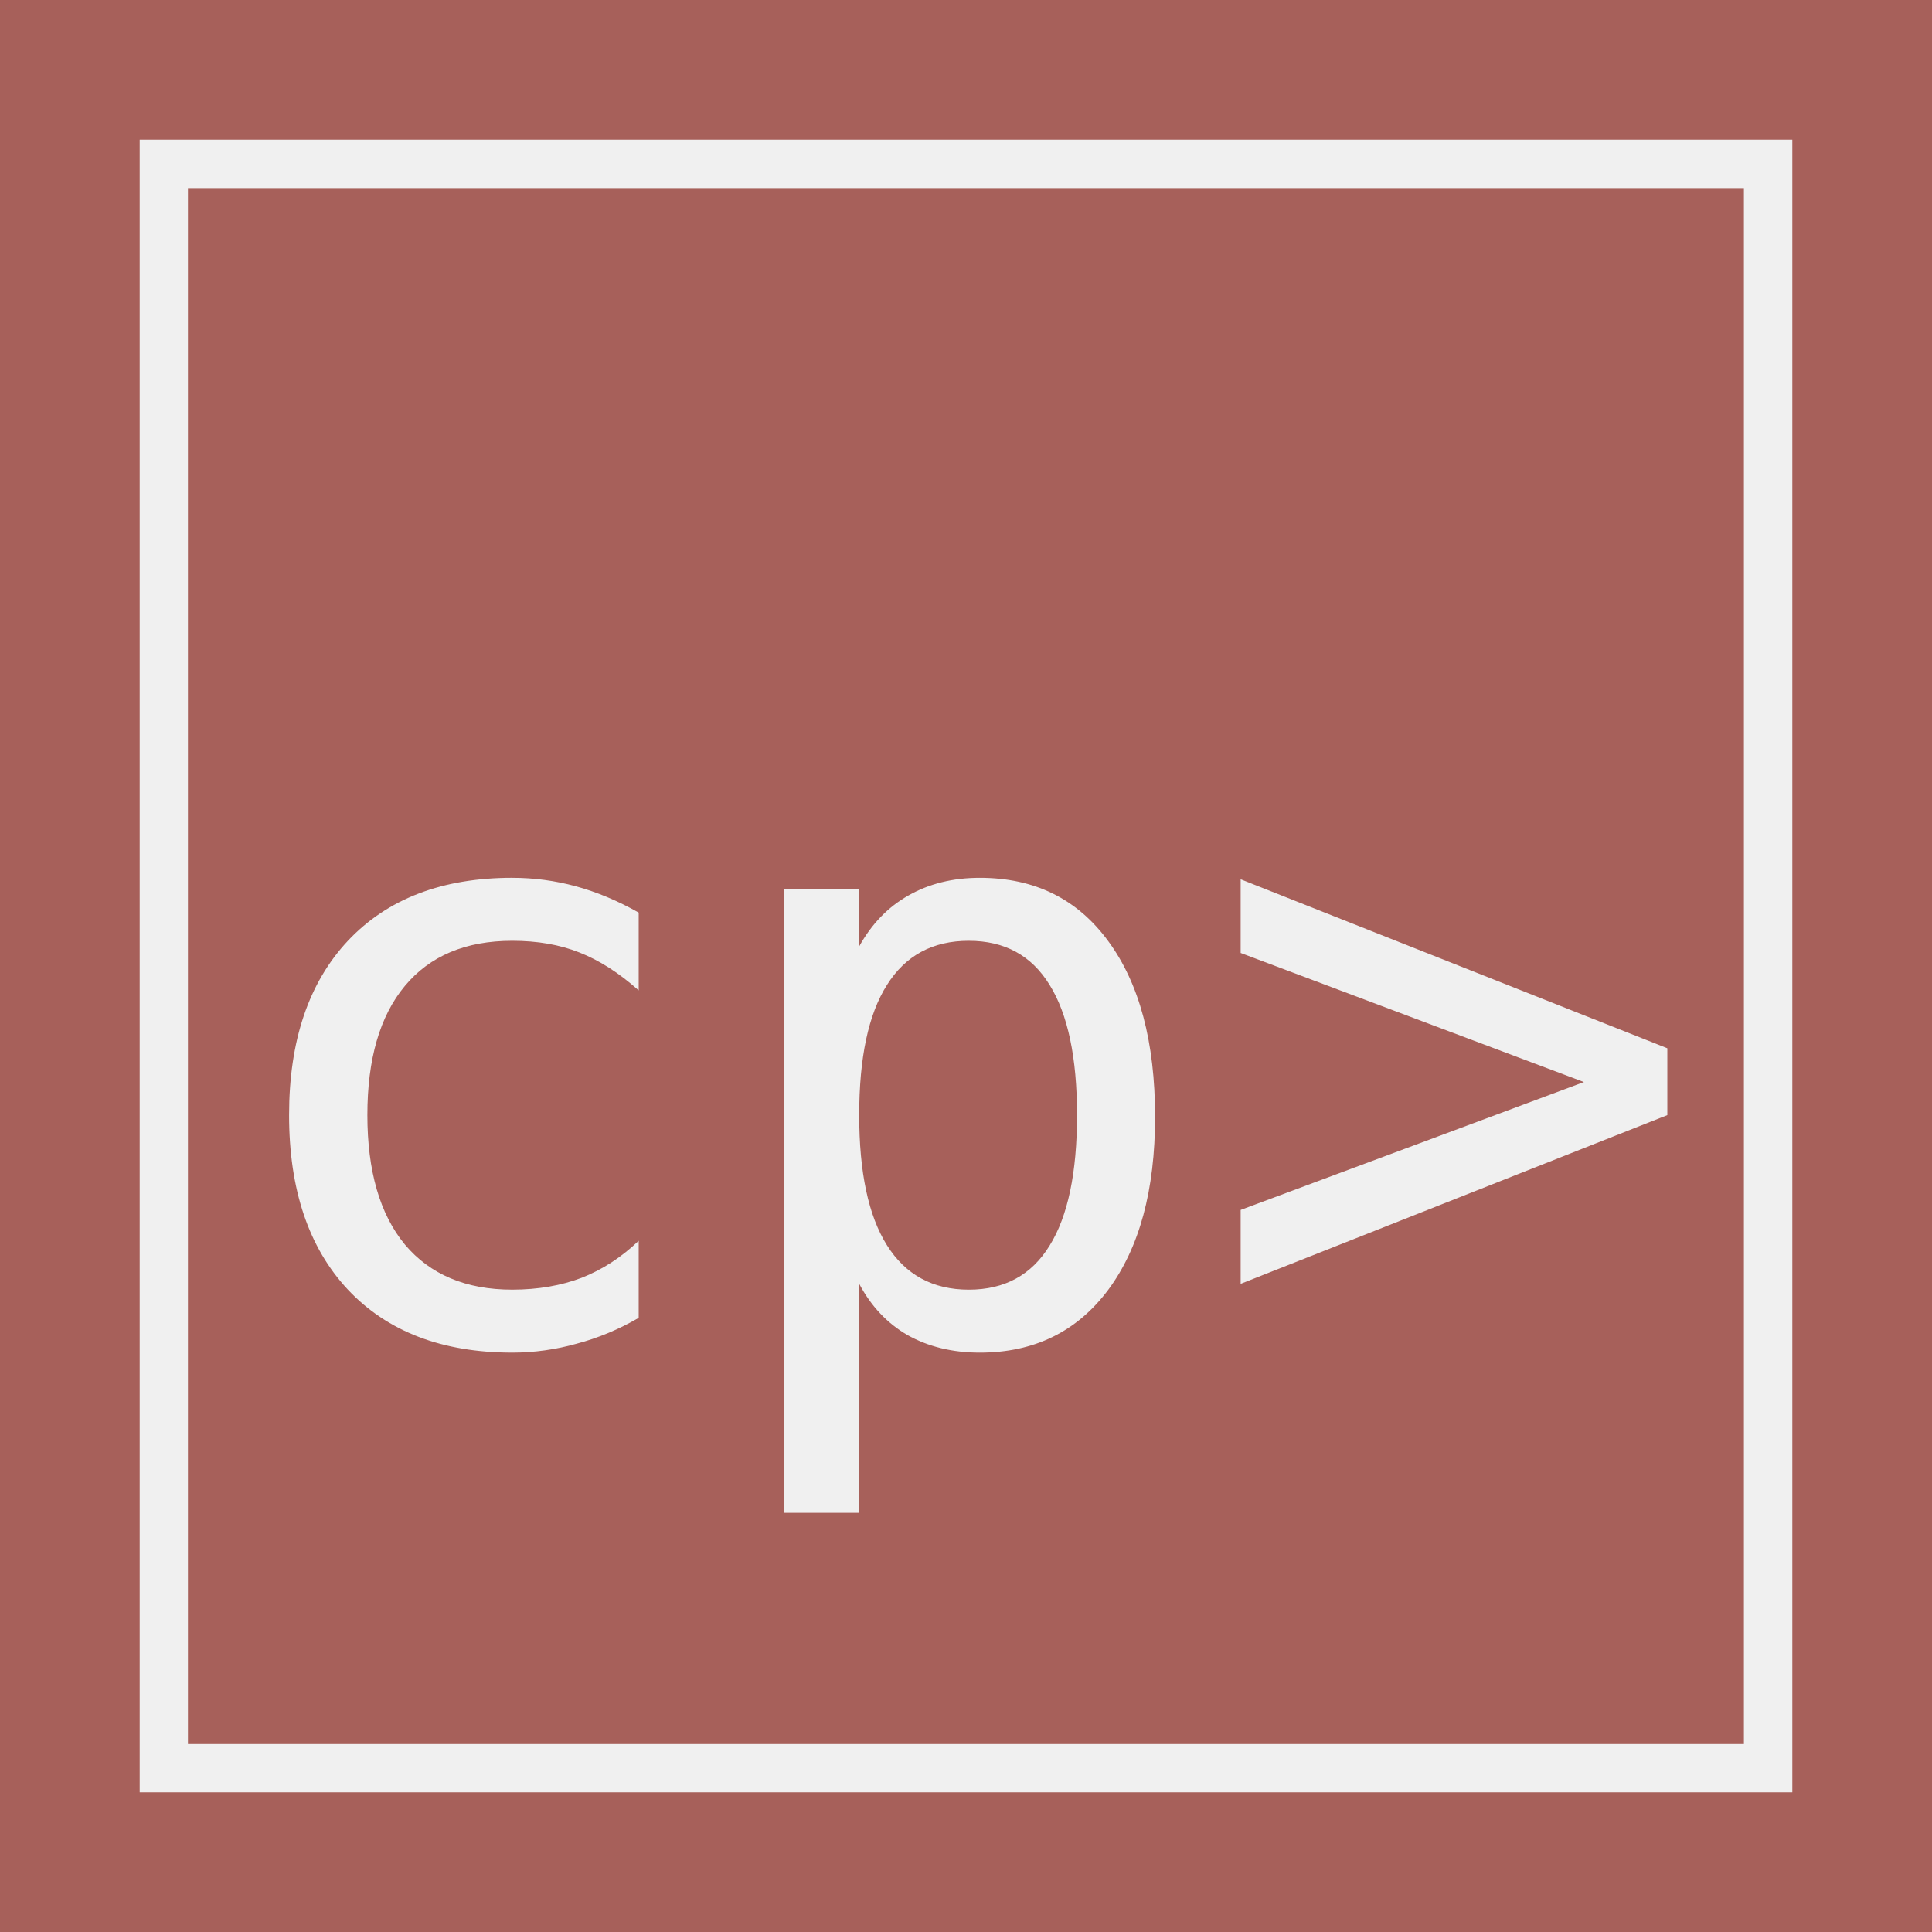
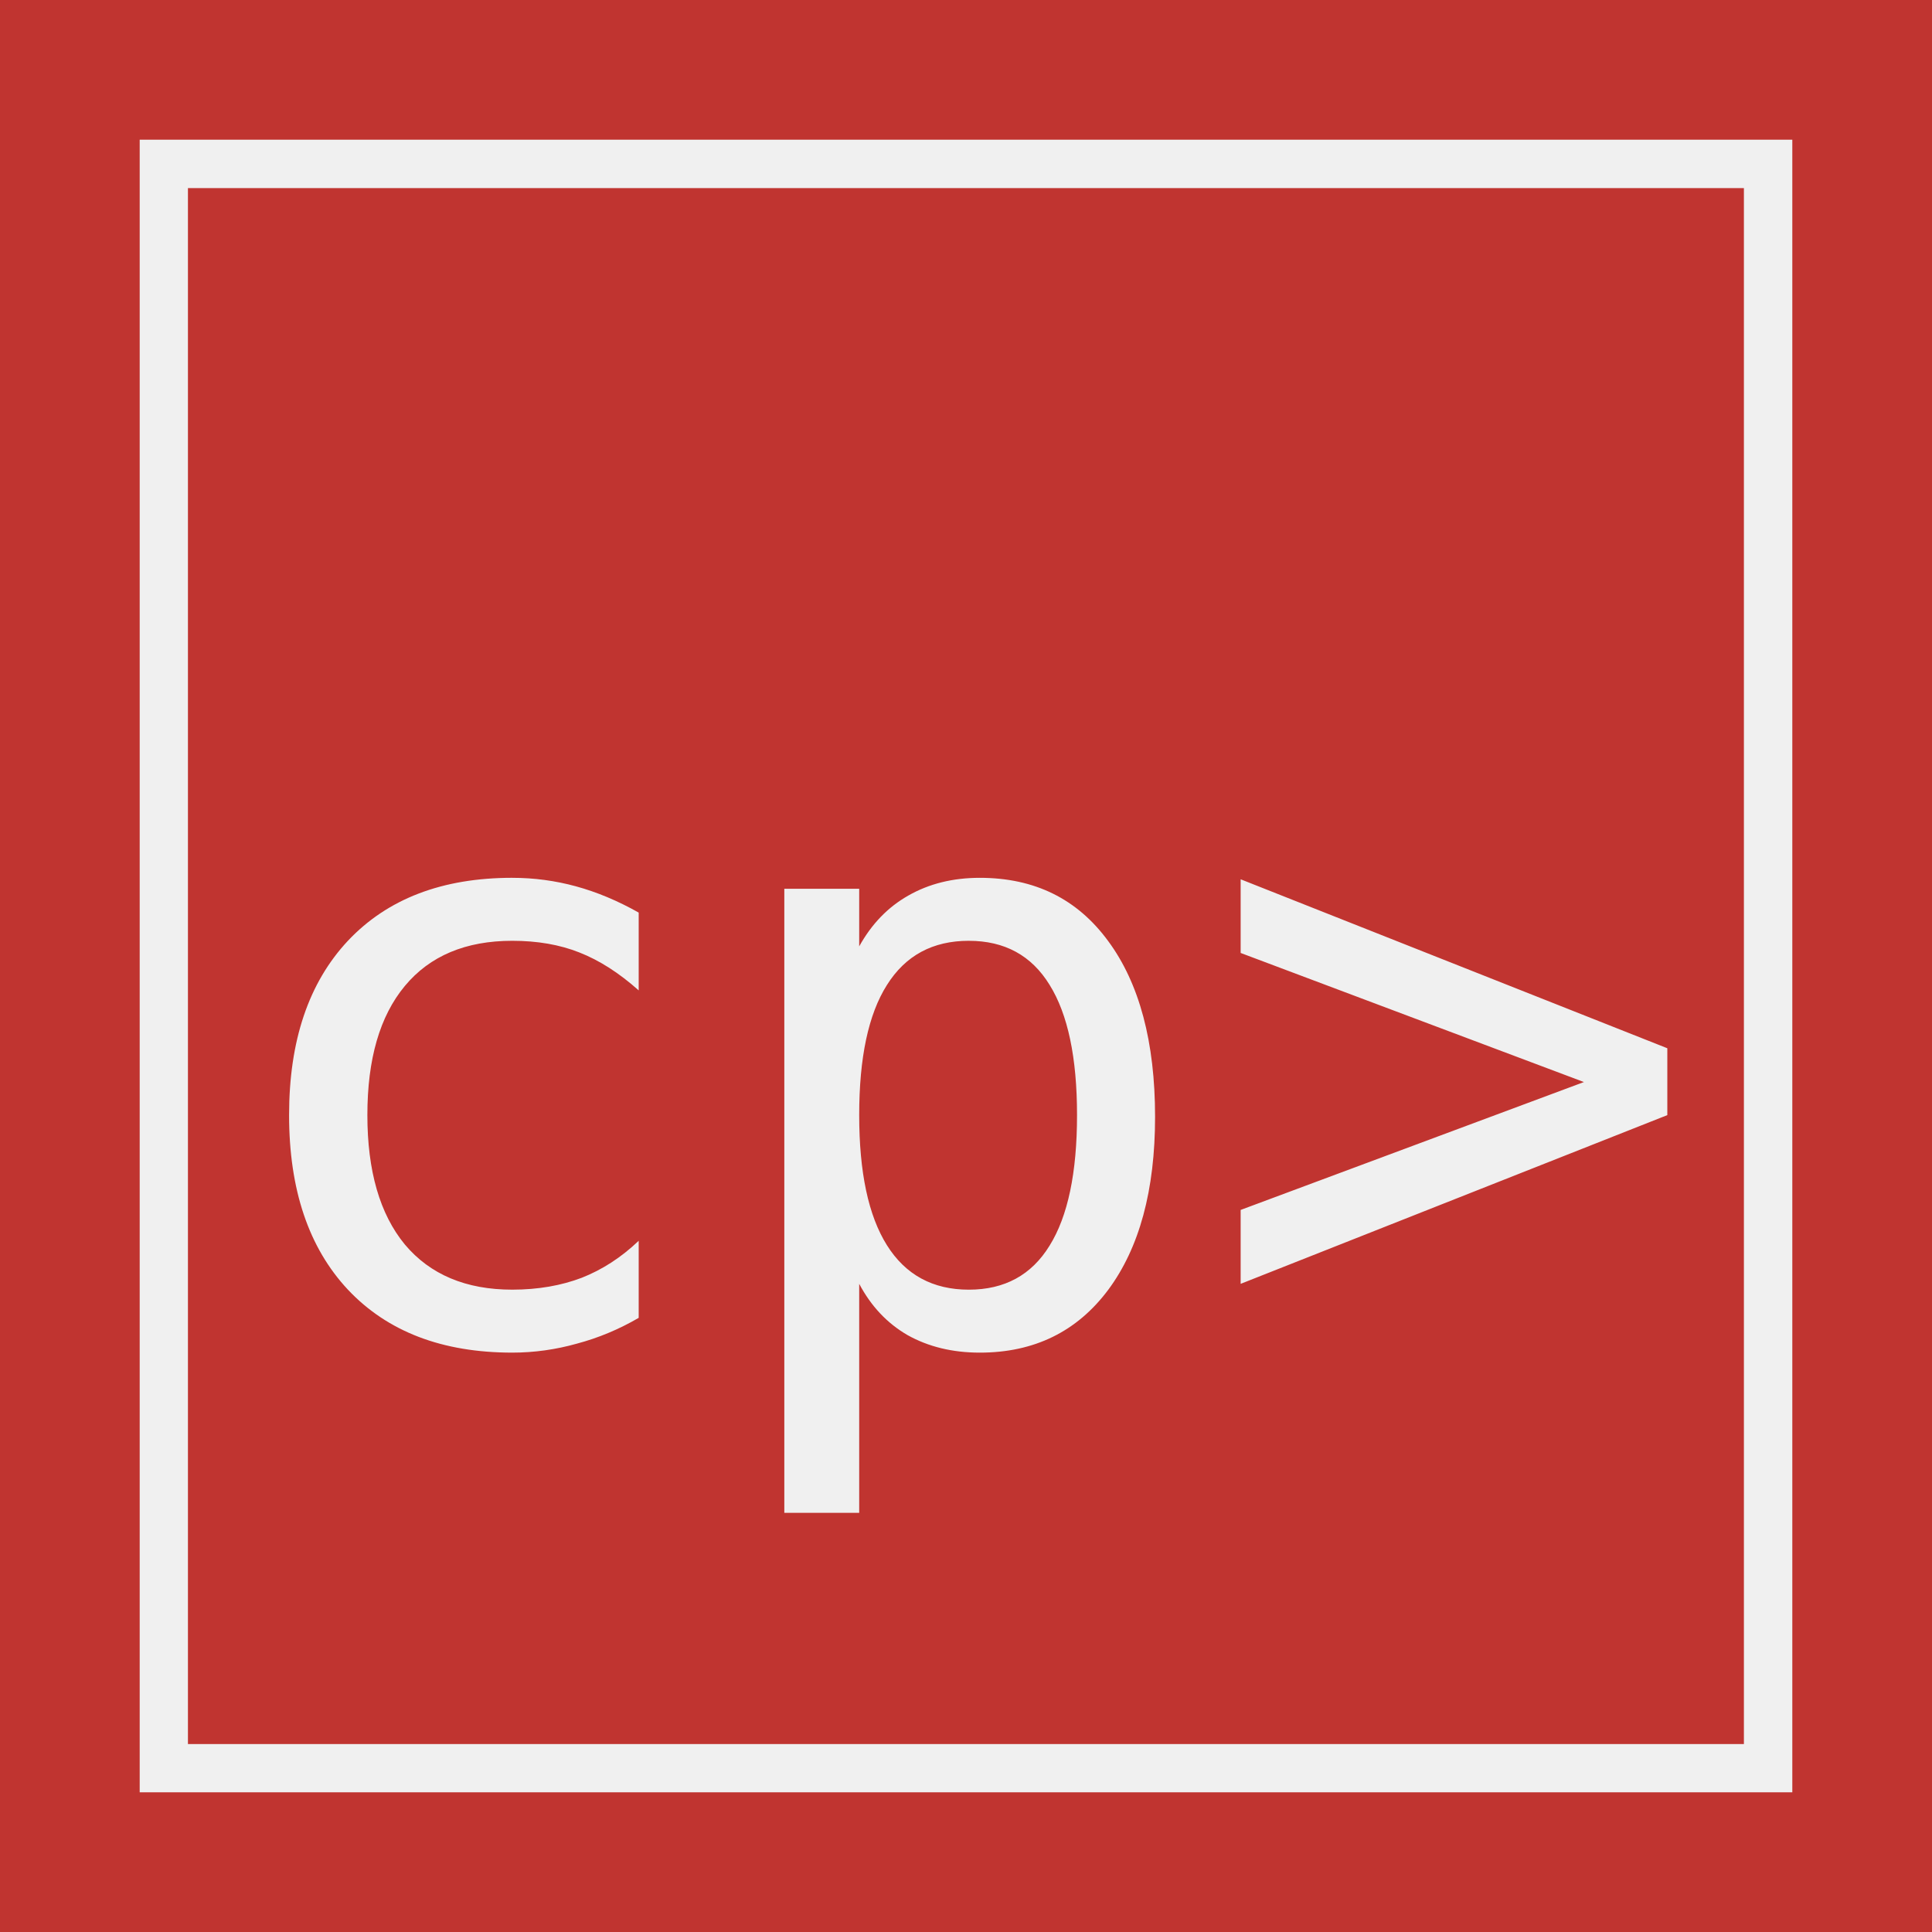
<svg xmlns="http://www.w3.org/2000/svg" version="1.1" width="248.335" height="248.335" id="svg2">
  <defs id="defs4" />
  <g transform="translate(-175.8425,-299.8847)" id="layer1">
-     <path d="m 200,324.062 0,200 200,0 0,-200 -200,0 z m 41.688,88.656 c 2.802,6e-5 5.523,0.367 8.188,1.094 2.664,0.727 5.364,1.853 8.062,3.375 l 0,10 c -2.526,-2.249 -5.065,-3.872 -7.625,-4.875 -2.526,-1.003 -5.407,-1.5 -8.625,-1.5 -5.985,5e-5 -10.595,1.938 -13.812,5.812 -3.218,3.875 -4.813,9.397 -4.812,16.594 -3e-5,7.162 1.595,12.715 4.812,16.625 3.252,3.875 7.862,5.813 13.812,5.812 3.321,10e-6 6.308,-0.528 8.938,-1.531 2.629,-1.038 5.064,-2.605 7.312,-4.75 l 0,9.906 c -2.56,1.488 -5.204,2.586 -7.938,3.312 -2.699,0.761 -5.476,1.156 -8.312,1.156 -8.995,0 -16.039,-2.696 -21.125,-8.094 -5.051,-5.397 -7.563,-12.889 -7.562,-22.438 -1e-5,-9.549 2.511,-17.009 7.562,-22.406 5.086,-5.397 12.13,-8.094 21.125,-8.094 z m 60.094,0 c 7.023,6e-5 12.521,2.693 16.5,8.125 4.013,5.432 6.031,12.976 6.031,22.594 -6e-5,9.445 -2.018,16.853 -6.031,22.25 -4.013,5.363 -9.511,8.062 -16.5,8.062 -3.529,0 -6.617,-0.762 -9.281,-2.25 -2.629,-1.522 -4.696,-3.722 -6.219,-6.594 l 0,29.438 -9.625,0 0,-80.219 9.625,0 0,7.406 c 1.591,-2.872 3.683,-5.043 6.312,-6.531 2.664,-1.522 5.728,-2.281 9.188,-2.281 z m 33.531,0.188 54.844,21.719 0,8.594 -54.844,21.688 0,-9.5 44.125,-16.438 -44.125,-16.594 0,-9.469 z m -34.938,7.906 c -4.636,5e-5 -8.144,1.882 -10.531,5.688 -2.387,3.771 -3.563,9.349 -3.562,16.719 -2e-5,7.335 1.175,12.913 3.562,16.719 2.387,3.806 5.895,5.719 10.531,5.719 4.601,10e-6 8.057,-1.885 10.375,-5.656 2.353,-3.771 3.531,-9.377 3.531,-16.781 -5e-5,-7.404 -1.179,-12.979 -3.531,-16.75 -2.318,-3.771 -5.774,-5.656 -10.375,-5.656 z" id="rect2989" style="fill:#A7605A;fill-opacity:1;stroke:none" />
+     <path d="m 200,324.062 0,200 200,0 0,-200 -200,0 z m 41.688,88.656 c 2.802,6e-5 5.523,0.367 8.188,1.094 2.664,0.727 5.364,1.853 8.062,3.375 l 0,10 c -2.526,-2.249 -5.065,-3.872 -7.625,-4.875 -2.526,-1.003 -5.407,-1.5 -8.625,-1.5 -5.985,5e-5 -10.595,1.938 -13.812,5.812 -3.218,3.875 -4.813,9.397 -4.812,16.594 -3e-5,7.162 1.595,12.715 4.812,16.625 3.252,3.875 7.862,5.813 13.812,5.812 3.321,10e-6 6.308,-0.528 8.938,-1.531 2.629,-1.038 5.064,-2.605 7.312,-4.75 l 0,9.906 c -2.56,1.488 -5.204,2.586 -7.938,3.312 -2.699,0.761 -5.476,1.156 -8.312,1.156 -8.995,0 -16.039,-2.696 -21.125,-8.094 -5.051,-5.397 -7.563,-12.889 -7.562,-22.438 -1e-5,-9.549 2.511,-17.009 7.562,-22.406 5.086,-5.397 12.13,-8.094 21.125,-8.094 z m 60.094,0 c 7.023,6e-5 12.521,2.693 16.5,8.125 4.013,5.432 6.031,12.976 6.031,22.594 -6e-5,9.445 -2.018,16.853 -6.031,22.25 -4.013,5.363 -9.511,8.062 -16.5,8.062 -3.529,0 -6.617,-0.762 -9.281,-2.25 -2.629,-1.522 -4.696,-3.722 -6.219,-6.594 l 0,29.438 -9.625,0 0,-80.219 9.625,0 0,7.406 c 1.591,-2.872 3.683,-5.043 6.312,-6.531 2.664,-1.522 5.728,-2.281 9.188,-2.281 z m 33.531,0.188 54.844,21.719 0,8.594 -54.844,21.688 0,-9.5 44.125,-16.438 -44.125,-16.594 0,-9.469 z m -34.938,7.906 c -4.636,5e-5 -8.144,1.882 -10.531,5.688 -2.387,3.771 -3.563,9.349 -3.562,16.719 -2e-5,7.335 1.175,12.913 3.562,16.719 2.387,3.806 5.895,5.719 10.531,5.719 4.601,10e-6 8.057,-1.885 10.375,-5.656 2.353,-3.771 3.531,-9.377 3.531,-16.781 -5e-5,-7.404 -1.179,-12.979 -3.531,-16.75 -2.318,-3.771 -5.774,-5.656 -10.375,-5.656 z" id="rect2989" style="fill:#c03430;fill-opacity:1;stroke:none" />
    <g id="text2985" style="font-size:106.284px;font-style:normal;font-variant:normal;font-weight:normal;font-stretch:normal;line-height:125%;letter-spacing:0px;word-spacing:0px;fill:#ffffff;fill-opacity:1;stroke:none;font-family:DejaVu Sans Mono;-inkscape-font-specification:DejaVu Sans Mono" />
-     <rect width="230.38" height="230.38" x="184.82" y="308.862" id="rect2993" style="fill:none;stroke:#A7605A;stroke-width:17.955;stroke-miterlimit:4;stroke-opacity:1;stroke-dasharray:none" />
+     <rect width="230.38" height="230.38" x="184.82" y="308.862" id="rect2993" style="fill:none;stroke:#c03430;stroke-width:17.955;stroke-miterlimit:4;stroke-opacity:1;stroke-dasharray:none" />
  </g>
</svg>
